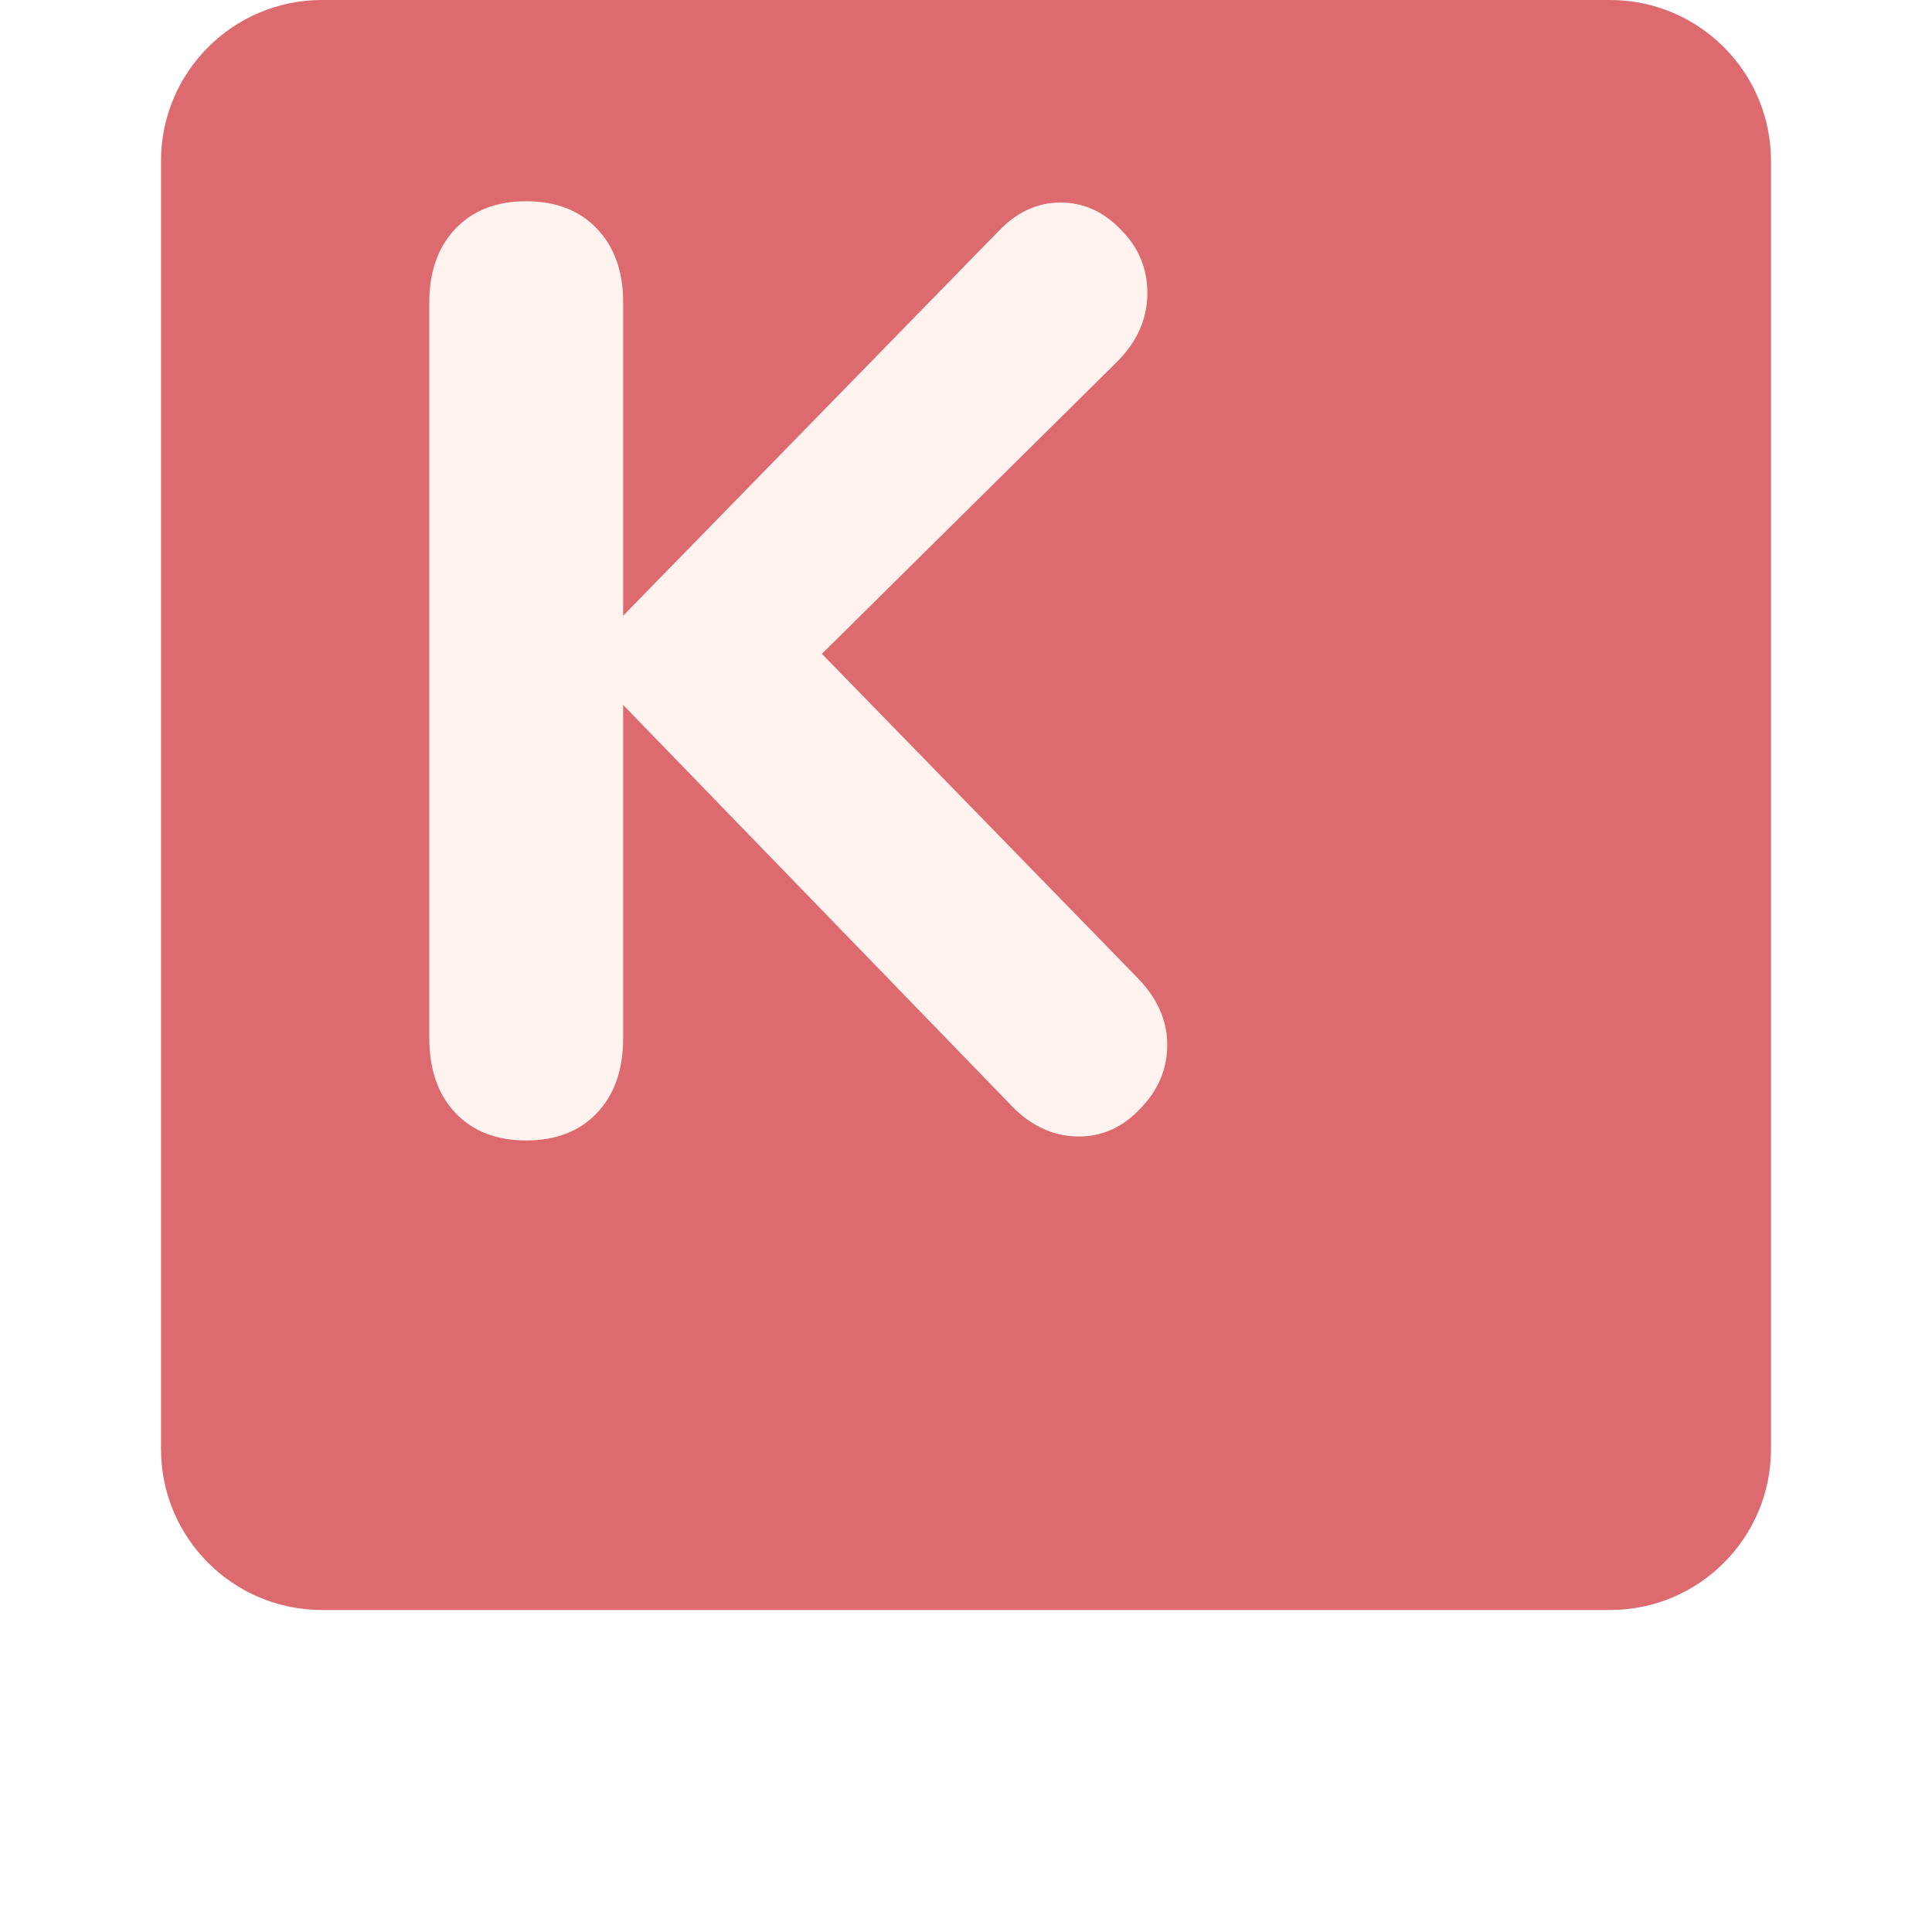
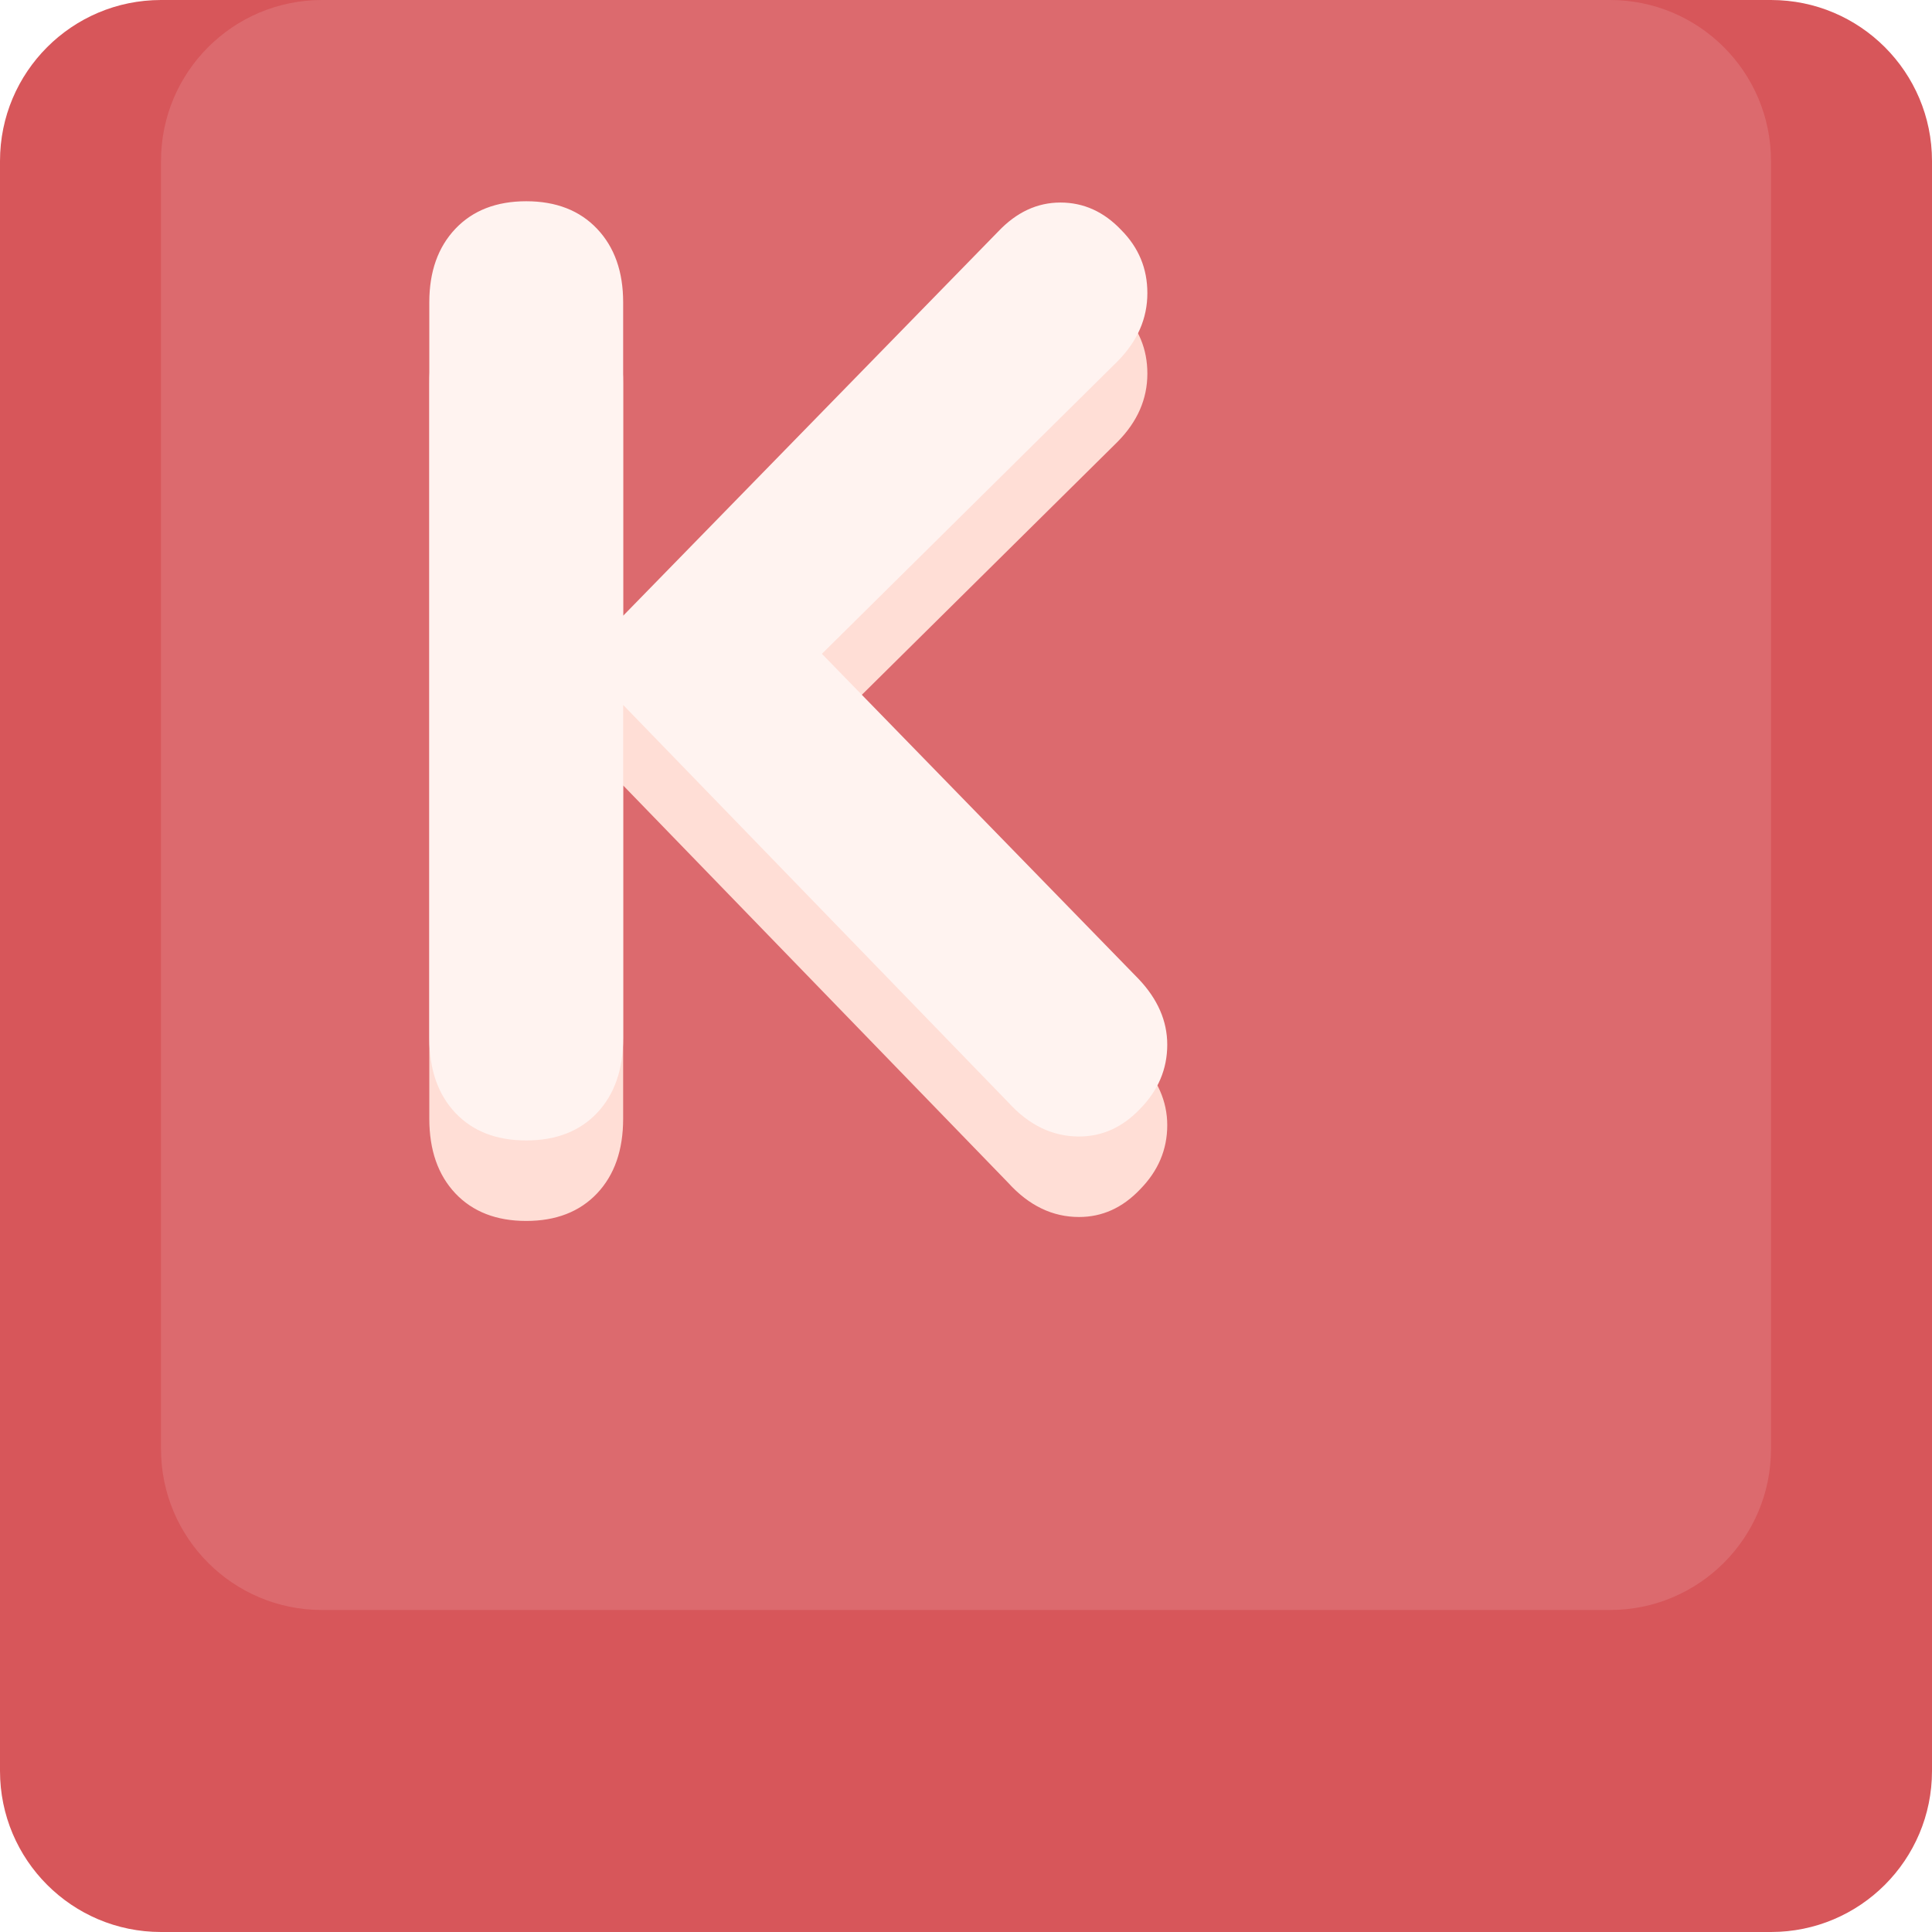
<svg xmlns="http://www.w3.org/2000/svg" viewBox="0 0 24 24" fill="none">
-   <rect fill="hsl(358, 62%, NaN)" width="24" height="24" rx="2" />
+   <rect fill="hsl(358, 62%, 59%)" width="24" height="24" rx="2" />
  <rect fill="hsl(358, 62%, 64%)" x="2" width="20" height="20" rx="2" />
-   <path fill="hsl(12, 100%, NaN)" d="M14.145 13.162C14.382 13.412 14.5 13.684 14.5 13.977C14.5 14.281 14.387 14.547 14.161 14.776C13.944 15.004 13.692 15.118 13.404 15.118C13.075 15.118 12.782 14.977 12.525 14.694L7.741 9.757V13.896C7.741 14.287 7.633 14.596 7.417 14.825C7.201 15.053 6.907 15.167 6.537 15.167C6.167 15.167 5.873 15.053 5.657 14.825C5.441 14.596 5.333 14.287 5.333 13.896V4.755C5.333 4.374 5.441 4.07 5.657 3.842C5.873 3.614 6.167 3.5 6.537 3.5C6.907 3.5 7.201 3.614 7.417 3.842C7.633 4.07 7.741 4.374 7.741 4.755V8.649L12.401 3.875C12.628 3.636 12.885 3.516 13.173 3.516C13.461 3.516 13.713 3.63 13.929 3.858C14.145 4.076 14.253 4.336 14.253 4.641C14.253 4.956 14.13 5.238 13.883 5.488L10.21 9.122L14.145 13.162Z" />
+   <path fill="hsl(12, 100%, 92%)" d="M14.145 13.162C14.382 13.412 14.5 13.684 14.5 13.977C14.5 14.281 14.387 14.547 14.161 14.776C13.944 15.004 13.692 15.118 13.404 15.118C13.075 15.118 12.782 14.977 12.525 14.694L7.741 9.757V13.896C7.741 14.287 7.633 14.596 7.417 14.825C7.201 15.053 6.907 15.167 6.537 15.167C6.167 15.167 5.873 15.053 5.657 14.825C5.441 14.596 5.333 14.287 5.333 13.896V4.755C5.333 4.374 5.441 4.07 5.657 3.842C5.873 3.614 6.167 3.5 6.537 3.5C6.907 3.5 7.201 3.614 7.417 3.842C7.633 4.07 7.741 4.374 7.741 4.755V8.649L12.401 3.875C12.628 3.636 12.885 3.516 13.173 3.516C13.461 3.516 13.713 3.63 13.929 3.858C14.145 4.076 14.253 4.336 14.253 4.641C14.253 4.956 14.13 5.238 13.883 5.488L10.21 9.122L14.145 13.162Z" />
  <path fill="hsl(12, 100%, 97%)" d="M14.145 12.162C14.382 12.412 14.5 12.684 14.5 12.977C14.5 13.281 14.387 13.547 14.161 13.776C13.944 14.004 13.692 14.118 13.404 14.118C13.075 14.118 12.782 13.977 12.525 13.694L7.741 8.757V12.896C7.741 13.287 7.633 13.596 7.417 13.825C7.201 14.053 6.907 14.167 6.537 14.167C6.167 14.167 5.873 14.053 5.657 13.825C5.441 13.596 5.333 13.287 5.333 12.896V3.755C5.333 3.374 5.441 3.07 5.657 2.842C5.873 2.614 6.167 2.5 6.537 2.5C6.907 2.5 7.201 2.614 7.417 2.842C7.633 3.07 7.741 3.374 7.741 3.755V7.649L12.401 2.875C12.628 2.636 12.885 2.516 13.173 2.516C13.461 2.516 13.713 2.63 13.929 2.858C14.145 3.076 14.253 3.336 14.253 3.641C14.253 3.956 14.13 4.238 13.883 4.488L10.21 8.122L14.145 12.162Z" />
</svg>
